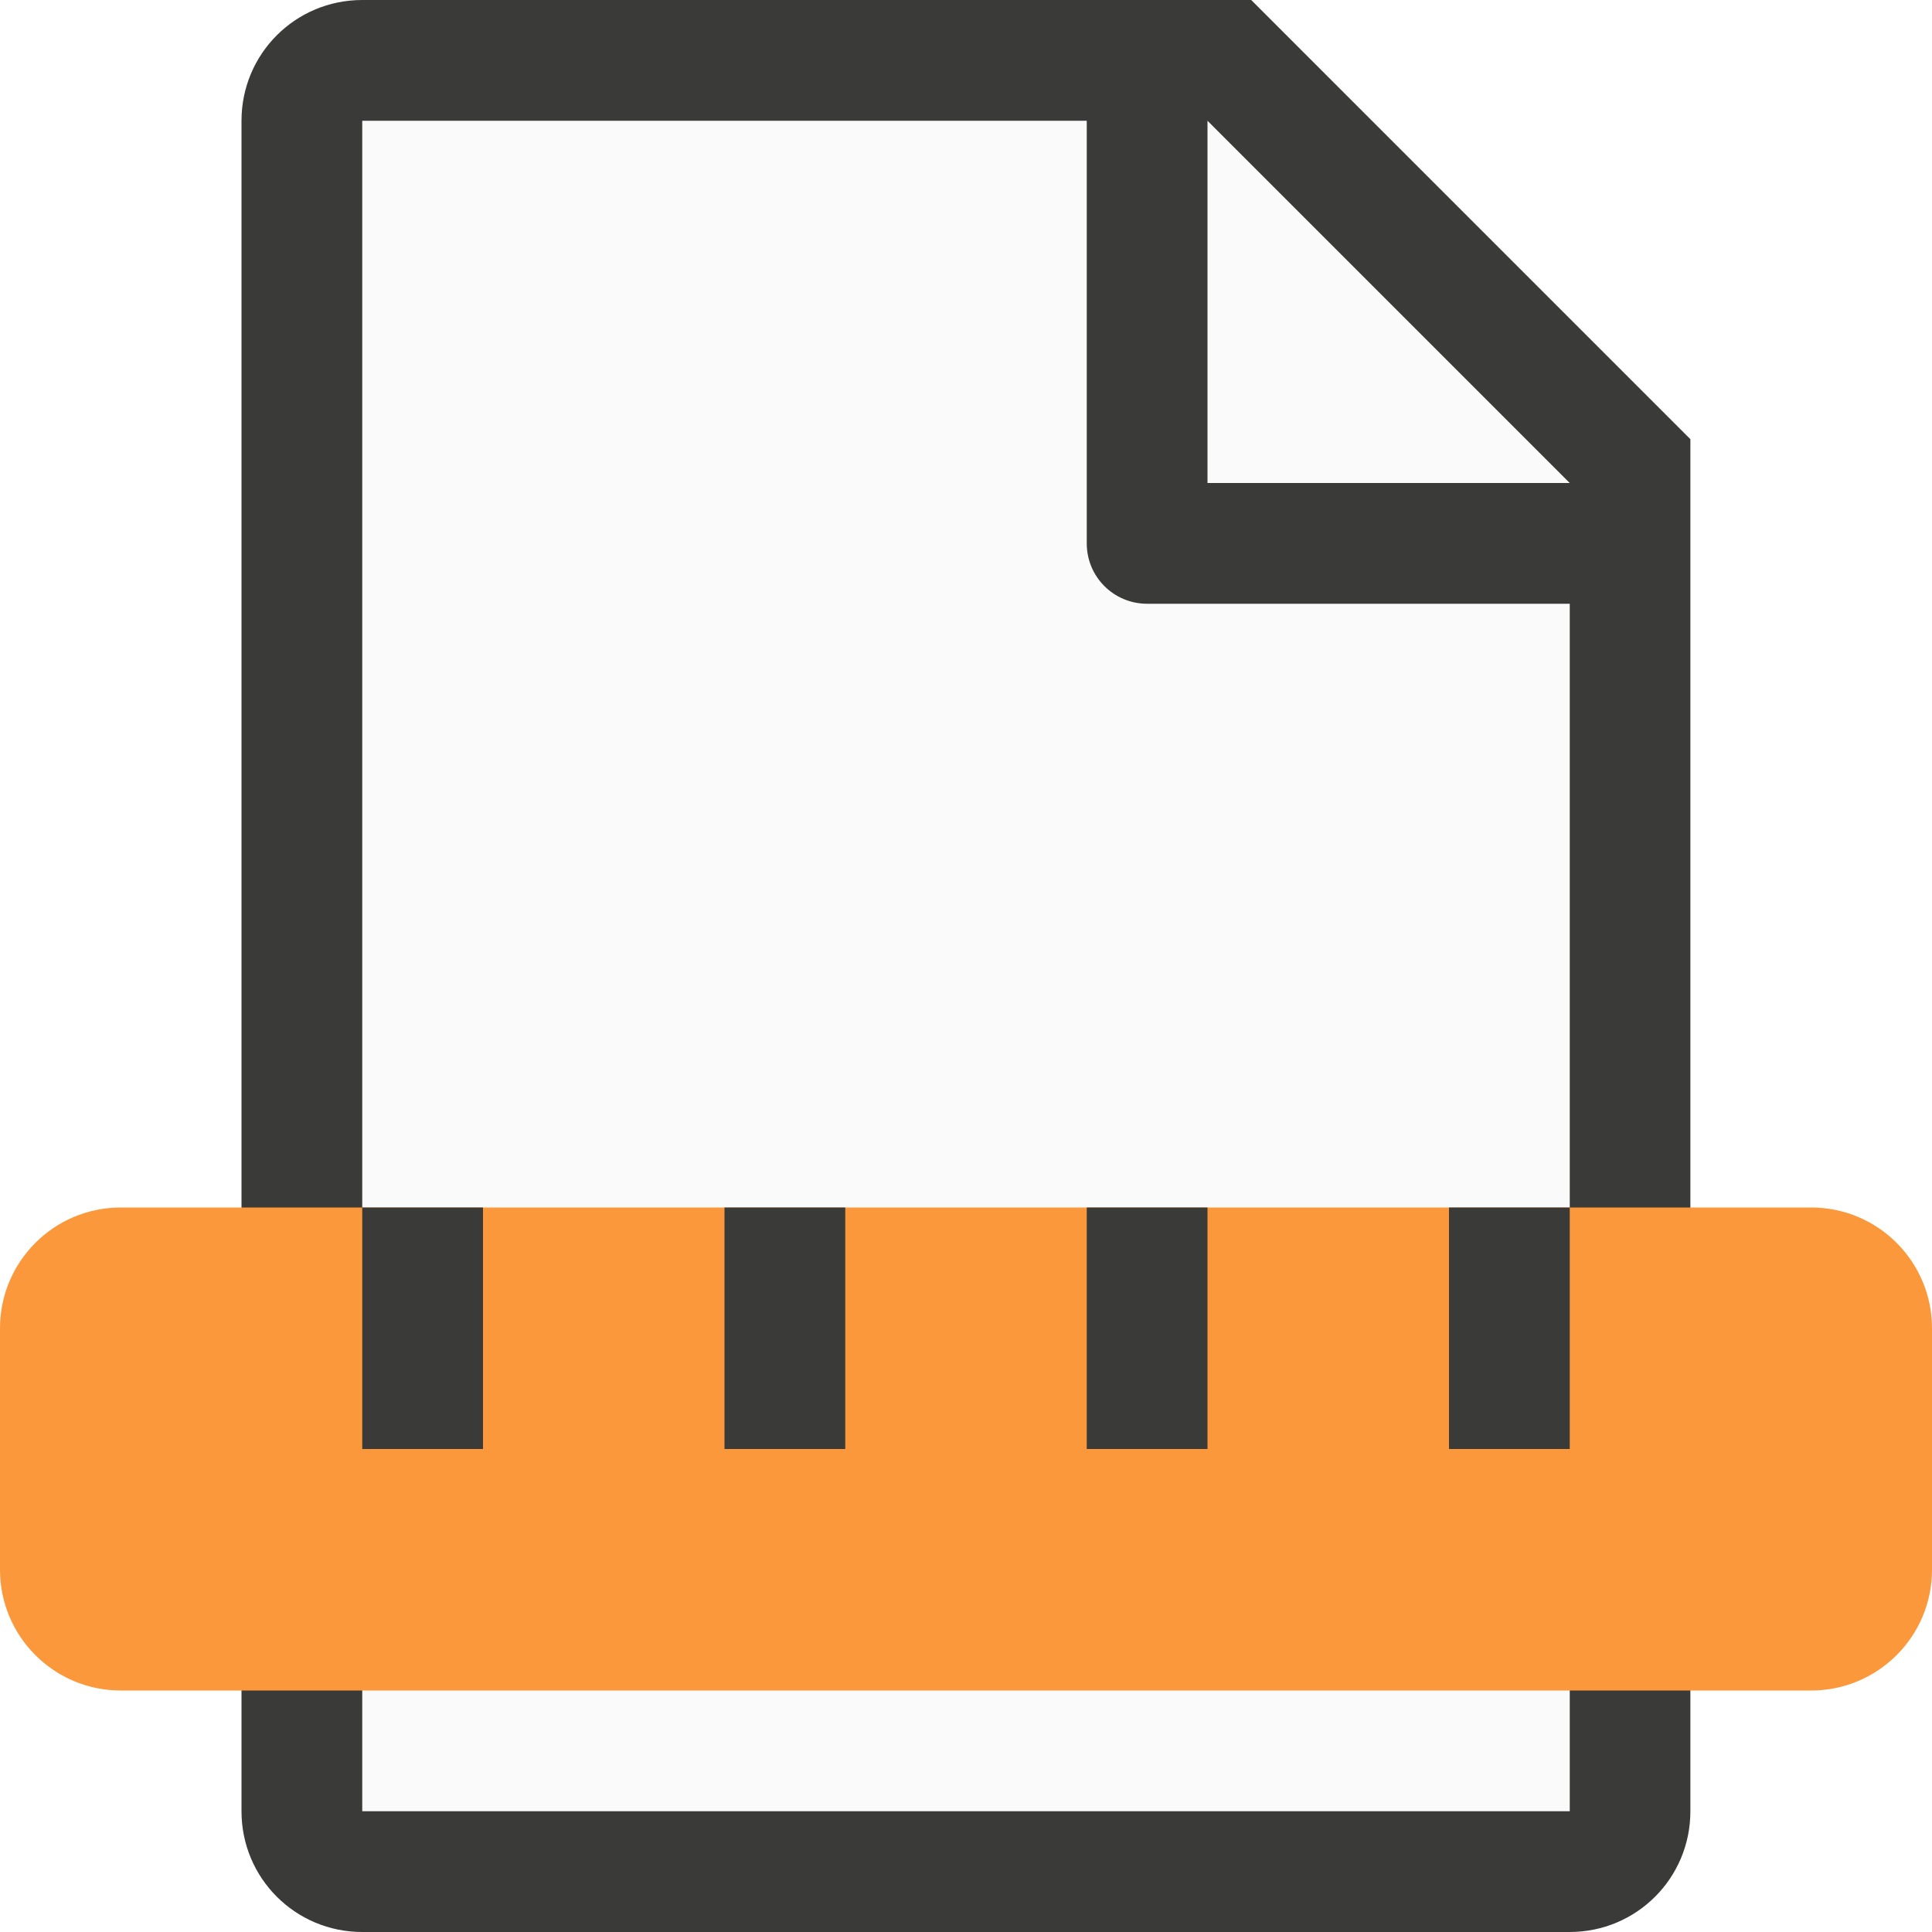
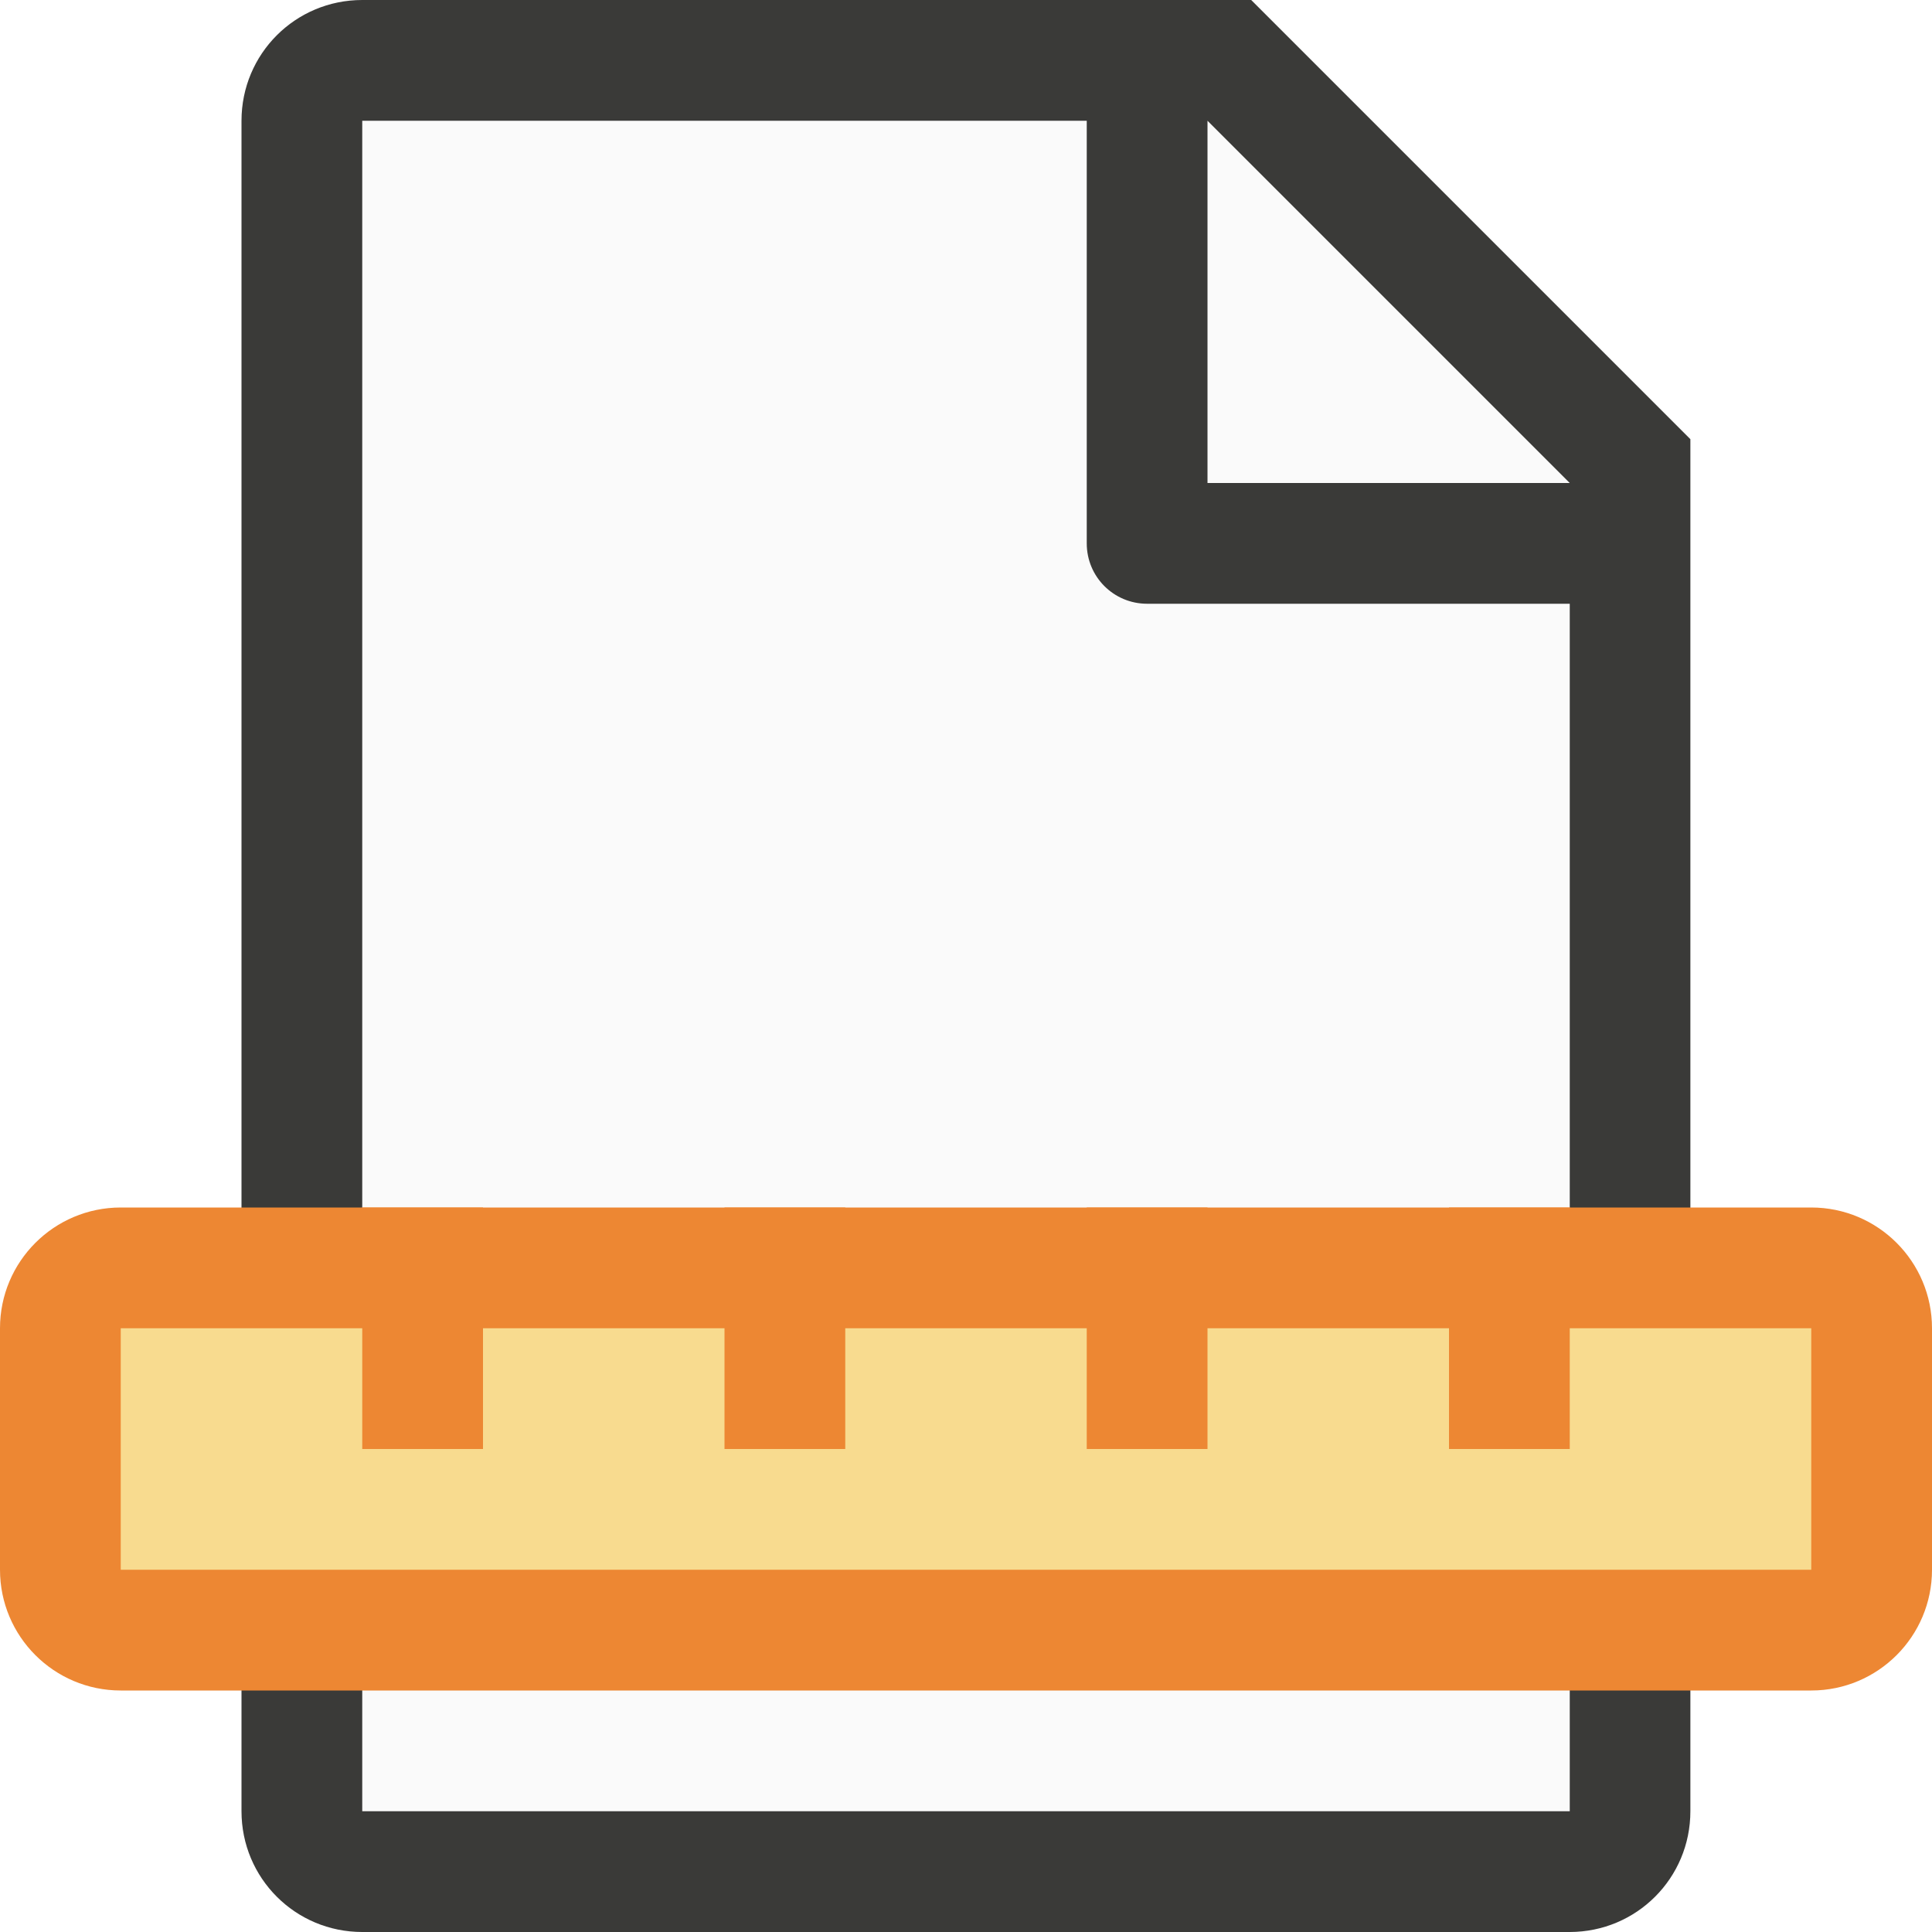
- <svg xmlns="http://www.w3.org/2000/svg" viewBox="0 0 16 16">/&gt;<path d="m3 1v14h10v-11.295l-2.695-2.705z" fill="#fafafa" />
+ <svg xmlns="http://www.w3.org/2000/svg" viewBox="0 0 16 16">
+ /&amp;gt;<path d="m3 1v14h10v-11.295l-2.695-2.705z" fill="#fafafa" />
  <path d="m3 0c-.554 0-1 .446-1 1v14c0 .554.446 1 1 1h2 1.029 2.943 2.027 2c.554 0 1-.446 1-1v-.801-.199-2-7.5-.863l-3.637-3.637h-.863zm0 1h6v3.5c0 .277.223.5.5.5h3.5v7 2 .092.908h-2-.74-4.059-1.201-2zm7 0 3 3h-3z" fill="#3a3a38" />
-   <rect fill="#fb983b" height="4" ry="1" width="16" y="10" />
-   <g fill="#3a3a38" transform="translate(-2 -4)">
+   <rect fill="#ed8733" height="4" ry="1" width="16" y="10" />
+   <path d="m1 11h14v2h-14z" fill="#f8db8f" />
+   <g fill="#ed8733" transform="translate(-2 -4)">
    <path d="m5 14h1v2h-1z" />
    <path d="m8 14h1v2h-1z" />
    <path d="m11 14h1v2h-1z" />
    <path d="m14 14h1v2h-1z" />
  </g>
</svg>
